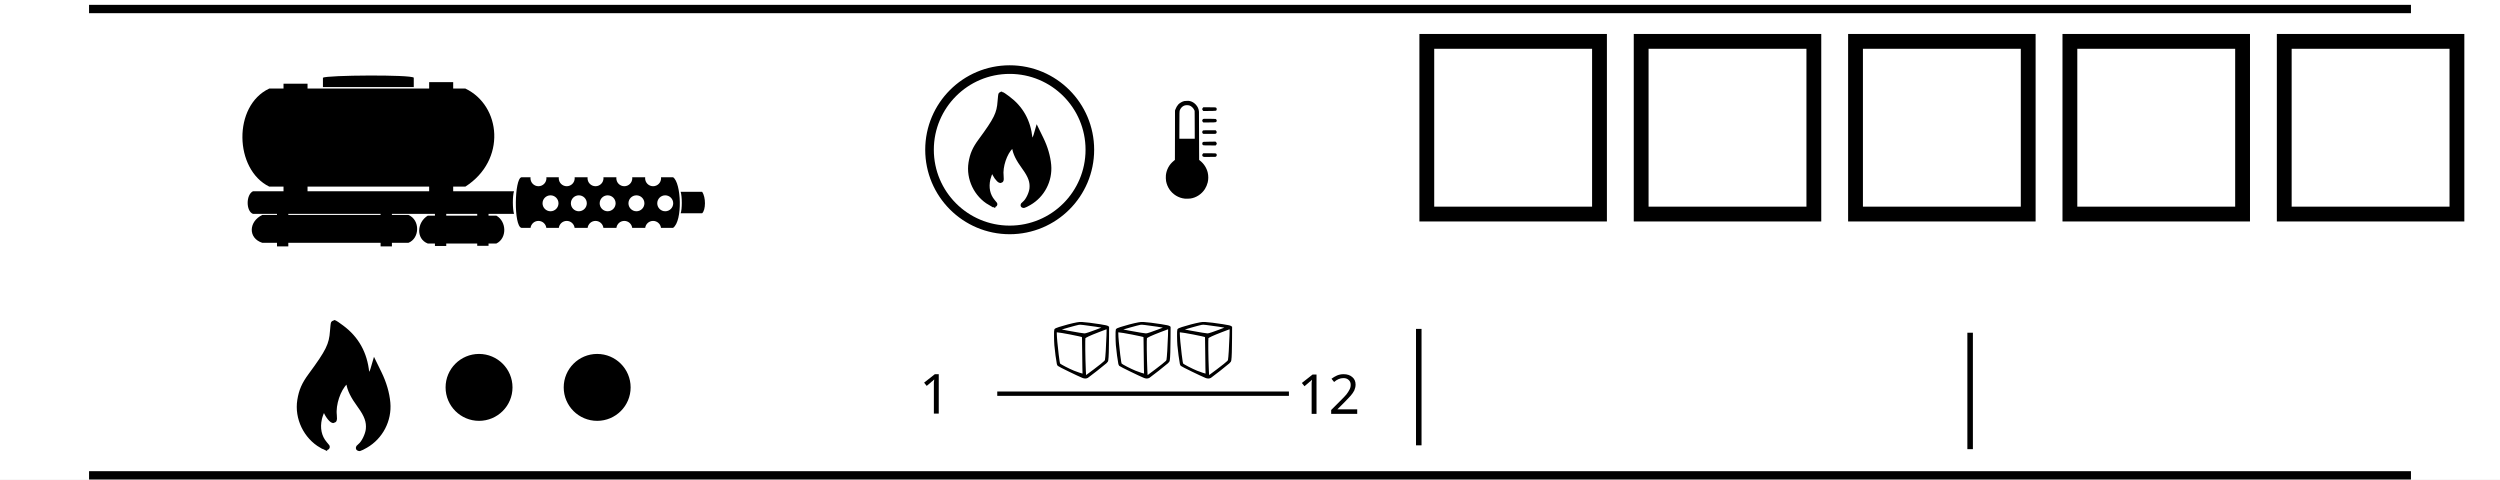
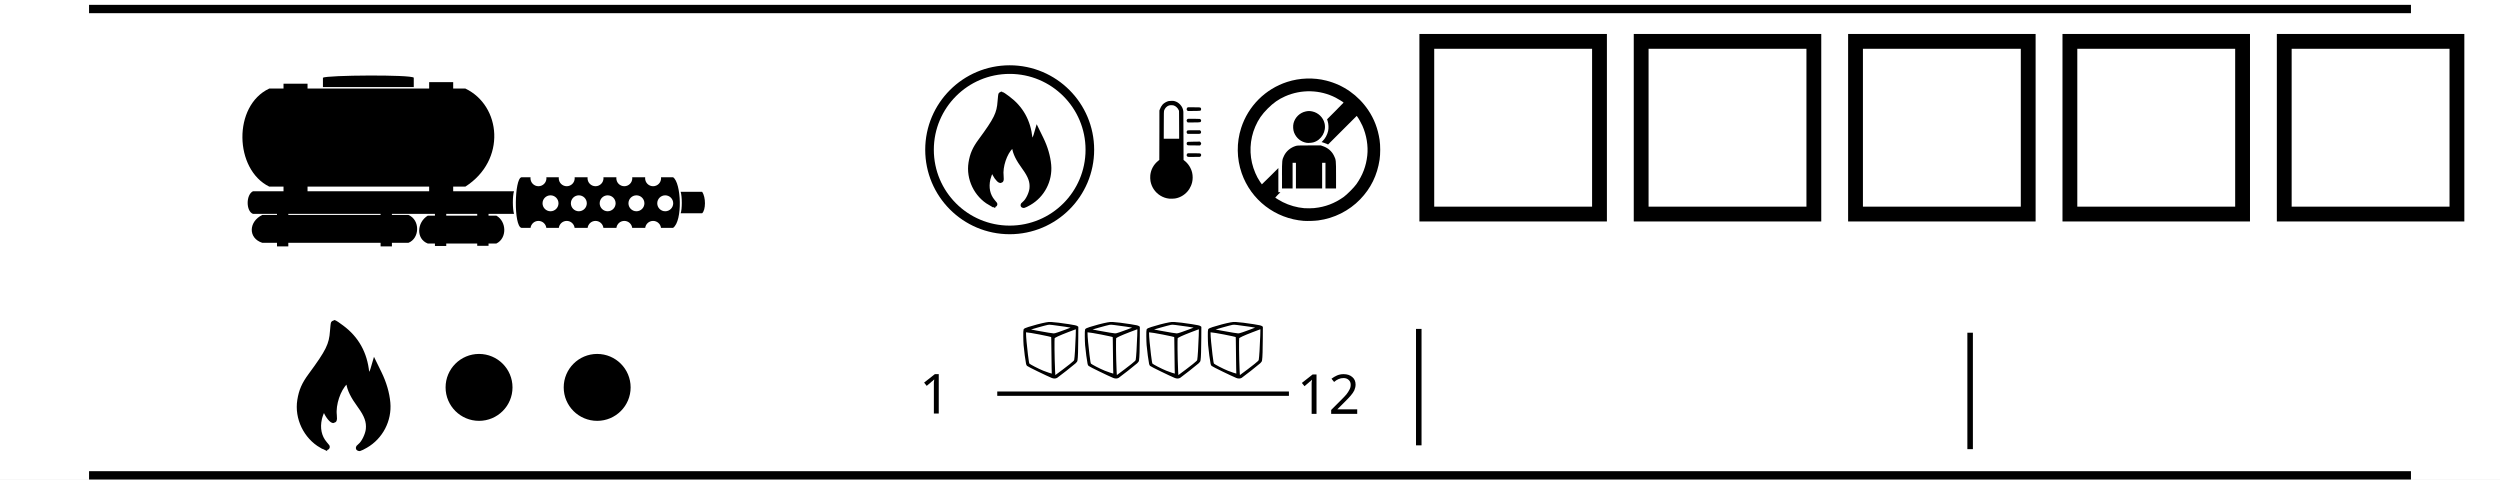
<svg xmlns="http://www.w3.org/2000/svg" width="120mm" height="23.017mm" viewBox="0 0 120 23.017" version="1.1" id="svg1100">
  <defs id="defs1094" />
  <g id="layer3" style="display:inline" />
  <g id="layer2" style="display:none" transform="translate(0,0.2323513)">
    <g id="g1399" transform="translate(-6.797849)">
      <rect y="11.403" x="50.431" height="11" width="74.995" id="rect1878-3" style="display:inline;opacity:1;vector-effect:none;fill:#ffe680;fill-opacity:1;stroke:none;stroke-width:0.475;stroke-linecap:butt;stroke-linejoin:miter;stroke-miterlimit:4;stroke-dasharray:none;stroke-dashoffset:0;stroke-opacity:1" />
      <rect y="0.302" x="8.169" height="22.148" width="42.262" id="rect1868" style="display:inline;opacity:1;vector-effect:none;fill:#decd87;fill-opacity:1;stroke:none;stroke-width:0.395;stroke-linecap:butt;stroke-linejoin:miter;stroke-miterlimit:4;stroke-dasharray:none;stroke-dashoffset:0;stroke-opacity:1" />
      <rect y="0.398" x="50.431" height="11" width="74.995" id="rect1878" style="display:inline;opacity:1;vector-effect:none;fill:#deaa87;fill-opacity:1;stroke:none;stroke-width:0.475;stroke-linecap:butt;stroke-linejoin:miter;stroke-miterlimit:4;stroke-dasharray:none;stroke-dashoffset:0;stroke-opacity:1" />
      <rect y="12.891" x="76.864" height="8.023" width="22" id="rect1878-7-3" style="display:inline;opacity:1;vector-effect:none;fill:#eeffaa;fill-opacity:1;stroke:none;stroke-width:0.193;stroke-linecap:butt;stroke-linejoin:miter;stroke-miterlimit:4;stroke-dasharray:none;stroke-dashoffset:0;stroke-opacity:1" />
      <rect y="12.891" x="103.296" height="8.023" width="22" id="rect1878-7-56" style="display:inline;opacity:1;vector-effect:none;fill:#ccffaa;fill-opacity:1;stroke:none;stroke-width:0.218;stroke-linecap:butt;stroke-linejoin:miter;stroke-miterlimit:4;stroke-dasharray:none;stroke-dashoffset:0;stroke-opacity:1" />
      <rect y="12.681" x="50.431" height="8.444" width="22" id="rect1878-7" style="display:inline;opacity:1;vector-effect:none;fill:#ff9955;fill-opacity:1;stroke:none;stroke-width:0.223;stroke-linecap:butt;stroke-linejoin:miter;stroke-miterlimit:4;stroke-dasharray:none;stroke-dashoffset:0;stroke-opacity:1" />
      <rect y="13.159" x="77.364" height="7.488" width="21" id="rect1878-7-2-7" style="display:inline;opacity:1;vector-effect:none;fill:#ddff55;fill-opacity:1;stroke:none;stroke-width:0.205;stroke-linecap:butt;stroke-linejoin:miter;stroke-miterlimit:4;stroke-dasharray:none;stroke-dashoffset:0;stroke-opacity:1" />
      <rect y="13.159" x="103.796" height="7.488" width="21" id="rect1878-7-2-7-0" style="display:inline;opacity:1;vector-effect:none;fill:#66ff00;fill-opacity:1;stroke:none;stroke-width:0.205;stroke-linecap:butt;stroke-linejoin:miter;stroke-miterlimit:4;stroke-dasharray:none;stroke-dashoffset:0;stroke-opacity:1" />
      <rect y="13.159" x="50.931" height="7.488" width="21" id="rect1878-7-2" style="display:inline;opacity:1;vector-effect:none;fill:#d45500;fill-opacity:1;stroke:none;stroke-width:0.205;stroke-linecap:butt;stroke-linejoin:miter;stroke-miterlimit:4;stroke-dasharray:none;stroke-dashoffset:0;stroke-opacity:1" />
    </g>
  </g>
  <g id="layer1" transform="translate(28.06016,-27.59571)" style="display:inline">
    <g transform="matrix(0.3527936,0,0,0.3527936,27.66483,22.56444)" id="layer1-6-3-2" />
    <rect style="display:inline;opacity:1;fill:#ffffff;fill-opacity:1;stroke:none;stroke-width:0.711;stroke-miterlimit:4;stroke-dasharray:none;stroke-dashoffset:0;stroke-opacity:1" id="rect1126" width="119.999" height="23.018" x="-28.06" y="27.596" />
    <g style="display:inline" id="g9128" transform="translate(-107.6295,-199.3465)">
      <path id="path9084" d="M 83.844,227.375 H 195.295" style="fill:none;stroke:#000000;stroke-width:0.4;stroke-linecap:butt;stroke-linejoin:miter;stroke-miterlimit:4;stroke-dasharray:none;stroke-opacity:1" />
      <path id="path9084-3" d="M 83.844,249.759 H 195.295" style="fill:none;stroke:#000000;stroke-width:0.4;stroke-linecap:butt;stroke-linejoin:miter;stroke-miterlimit:4;stroke-dasharray:none;stroke-opacity:1" />
    </g>
    <g id="g1542" transform="matrix(1.324056,0,0,1.324056,-26.80827,28.55161)">
      <circle r="2.906" cy="4.707" cx="35.658" id="path1760-3" style="opacity:1;vector-effect:none;fill:#ffffff;fill-opacity:1;stroke:#000000;stroke-width:0.312;stroke-linecap:butt;stroke-linejoin:miter;stroke-miterlimit:4;stroke-dasharray:none;stroke-dashoffset:0;stroke-opacity:1" />
      <path id="path826" d="M 34.956,6.624 C 34.459,6.339 34.175,5.747 34.265,5.184 c 0.049,-0.304 0.138,-0.508 0.344,-0.788 0.574,-0.779 0.679,-0.992 0.71,-1.444 0.01,-0.142 0.025,-0.258 0.033,-0.258 0.008,0 0.113,0.072 0.232,0.16 0.472,0.35 0.737,0.825 0.799,1.433 L 36.406,4.52 36.492,4.429 c 0.047,-0.05 0.104,-0.154 0.127,-0.231 l 0.041,-0.14 0.128,0.262 c 0.153,0.313 0.248,0.641 0.275,0.945 0.048,0.55 -0.23,1.085 -0.706,1.358 -0.191,0.11 -0.264,0.128 -0.149,0.038 0.117,-0.092 0.248,-0.359 0.267,-0.545 0.026,-0.25 -0.051,-0.464 -0.275,-0.772 -0.225,-0.308 -0.327,-0.517 -0.358,-0.727 l -0.022,-0.151 -0.123,0.12 c -0.234,0.228 -0.4,0.726 -0.359,1.076 0.01,0.084 0.006,0.152 -0.009,0.152 -0.06,0 -0.219,-0.225 -0.236,-0.335 -0.011,-0.065 -0.023,-0.139 -0.028,-0.165 -0.011,-0.061 -0.165,0.275 -0.205,0.446 -0.074,0.32 -0.012,0.611 0.175,0.831 0.061,0.071 0.105,0.128 0.1,0.128 -0.005,-1.22e-4 -0.086,-0.044 -0.179,-0.097 z" style="fill:#000000;stroke:#000000;stroke-width:0.201;stroke-miterlimit:4;stroke-dasharray:none;stroke-opacity:1" />
    </g>
    <g style="display:inline" id="g1033" transform="translate(19.24769,66.19843)">
      <rect y="-36.617" x="21.179" height="8.289" width="8.289" id="rect925-7-3-61-49-09" style="display:inline;opacity:1;vector-effect:none;fill:#ffffff;fill-opacity:1;stroke:#000000;stroke-width:0.711;stroke-linecap:butt;stroke-linejoin:miter;stroke-miterlimit:4;stroke-dasharray:none;stroke-dashoffset:0;stroke-opacity:1" />
      <rect y="-36.617" x="31.468" height="8.289" width="8.289" id="rect925-7-3-61-49-0-6" style="display:inline;opacity:1;vector-effect:none;fill:#ffffff;fill-opacity:1;stroke:#000000;stroke-width:0.711;stroke-linecap:butt;stroke-linejoin:miter;stroke-miterlimit:4;stroke-dasharray:none;stroke-dashoffset:0;stroke-opacity:1" />
      <rect y="-36.617" x="41.757" height="8.289" width="8.289" id="rect925-7-3-61-49-9-3" style="display:inline;opacity:1;vector-effect:none;fill:#ffffff;fill-opacity:1;stroke:#000000;stroke-width:0.711;stroke-linecap:butt;stroke-linejoin:miter;stroke-miterlimit:4;stroke-dasharray:none;stroke-dashoffset:0;stroke-opacity:1" />
      <rect y="-36.617" x="52.047" height="8.289" width="8.289" id="rect925-7-3-61-49-1-8" style="display:inline;opacity:1;vector-effect:none;fill:#ffffff;fill-opacity:1;stroke:#000000;stroke-width:0.711;stroke-linecap:butt;stroke-linejoin:miter;stroke-miterlimit:4;stroke-dasharray:none;stroke-dashoffset:0;stroke-opacity:1" />
      <rect y="-36.617" x="62.336" height="8.289" width="8.289" id="rect925-7-3-61-49-7-5" style="display:inline;opacity:1;vector-effect:none;fill:#ffffff;fill-opacity:1;stroke:#000000;stroke-width:0.711;stroke-linecap:butt;stroke-linejoin:miter;stroke-miterlimit:4;stroke-dasharray:none;stroke-dashoffset:0;stroke-opacity:1" />
    </g>
    <g id="g1495" transform="translate(-19.59644,26.1164)">
      <path id="rect871" d="m 4.461,5.73 h 9.413 c 1.718,0.822 1.98,3.437 0,4.707 H 4.461 c -1.681,-0.822 -1.756,-3.885 0,-4.707 z" style="display:inline;opacity:1;vector-effect:none;fill:#000000;fill-opacity:1;stroke:none;stroke-width:0.21;stroke-linecap:butt;stroke-linejoin:miter;stroke-miterlimit:4;stroke-dasharray:none;stroke-dashoffset:0;stroke-opacity:1" />
      <path id="rect874" d="M 3.676,10.661 H 16.209 c -0.076,0.218 -0.072,0.853 0,1.083 H 3.676 c -0.336,-0.131 -0.336,-0.915 0,-1.083 z" style="display:inline;opacity:1;vector-effect:none;fill:#000000;fill-opacity:1;stroke:none;stroke-width:0.21;stroke-linecap:butt;stroke-linejoin:miter;stroke-miterlimit:4;stroke-dasharray:none;stroke-dashoffset:0;stroke-opacity:1" />
      <path id="rect877" d="m 16.563,9.988 c -0.336,0.075 -0.374,2.334 0,2.428 h 0.439 a 0.383,0.383 0 0 1 0.379,-0.333 0.383,0.383 0 0 1 0.379,0.333 h 0.6 a 0.383,0.383 0 0 1 0.379,-0.333 0.383,0.383 0 0 1 0.379,0.333 h 0.624 a 0.383,0.383 0 0 1 0.379,-0.333 0.383,0.383 0 0 1 0.379,0.333 h 0.624 a 0.383,0.383 0 0 1 0.379,-0.333 0.383,0.383 0 0 1 0.379,0.333 h 0.624 a 0.383,0.383 0 0 1 0.379,-0.333 0.383,0.383 0 0 1 0.379,0.333 h 0.581 c 0.467,-0.336 0.392,-2.166 0,-2.428 h -0.581 a 0.383,0.383 0 0 1 0.004,0.047 0.383,0.383 0 0 1 -0.383,0.383 0.383,0.383 0 0 1 -0.383,-0.383 0.383,0.383 0 0 1 0.003,-0.047 h -0.623 a 0.383,0.383 0 0 1 0.004,0.047 0.383,0.383 0 0 1 -0.383,0.383 0.383,0.383 0 0 1 -0.383,-0.383 0.383,0.383 0 0 1 0.003,-0.047 h -0.623 a 0.383,0.383 0 0 1 0.004,0.047 0.383,0.383 0 0 1 -0.383,0.383 0.383,0.383 0 0 1 -0.383,-0.383 0.383,0.383 0 0 1 0.003,-0.047 h -0.623 a 0.383,0.383 0 0 1 0.004,0.047 0.383,0.383 0 0 1 -0.383,0.383 0.383,0.383 0 0 1 -0.383,-0.383 0.383,0.383 0 0 1 0.003,-0.047 H 17.761 a 0.383,0.383 0 0 1 0.004,0.047 0.383,0.383 0 0 1 -0.383,0.383 0.383,0.383 0 0 1 -0.383,-0.383 0.383,0.383 0 0 1 0.003,-0.047 z m 1.398,0.867 a 0.383,0.383 0 0 1 0.383,0.383 0.383,0.383 0 0 1 -0.383,0.382 0.383,0.383 0 0 1 -0.383,-0.382 0.383,0.383 0 0 1 0.383,-0.383 z m 1.36,0 a 0.383,0.383 0 0 1 0.382,0.383 0.383,0.383 0 0 1 -0.382,0.382 0.383,0.383 0 0 1 -0.383,-0.382 0.383,0.383 0 0 1 0.383,-0.383 z m 1.382,0 a 0.383,0.383 0 0 1 0.383,0.383 0.383,0.383 0 0 1 -0.383,0.382 0.383,0.383 0 0 1 -0.382,-0.382 0.383,0.383 0 0 1 0.382,-0.383 z m 1.382,0 a 0.383,0.383 0 0 1 0.383,0.383 0.383,0.383 0 0 1 -0.383,0.382 0.383,0.383 0 0 1 -0.383,-0.382 0.383,0.383 0 0 1 0.383,-0.383 z m 1.382,0 a 0.383,0.383 0 0 1 0.383,0.383 0.383,0.383 0 0 1 -0.383,0.382 0.383,0.383 0 0 1 -0.383,-0.382 0.383,0.383 0 0 1 0.383,-0.383 z" style="display:inline;opacity:1;vector-effect:none;fill:#000000;fill-opacity:1;stroke:none;stroke-width:0.21;stroke-linecap:butt;stroke-linejoin:miter;stroke-miterlimit:4;stroke-dasharray:none;stroke-dashoffset:0;stroke-opacity:1" />
      <path id="rect882" d="m 24.208,10.687 h 1.03 c 0.185,0.258 0.178,0.872 0,1.03 h -1.03 c 0.073,-0.185 0.073,-0.812 0,-1.03 z" style="display:inline;opacity:1;vector-effect:none;fill:#000000;fill-opacity:1;stroke:none;stroke-width:0.21;stroke-linecap:butt;stroke-linejoin:miter;stroke-miterlimit:4;stroke-dasharray:none;stroke-dashoffset:0;stroke-opacity:1" />
      <path id="rect895" d="m 4.125,11.797 h 7.017 c 0.57,0.243 0.542,1.122 0,1.337 H 4.125 c -0.691,-0.224 -0.654,-1.02 0,-1.337 z" style="display:inline;opacity:1;vector-effect:none;fill:#000000;fill-opacity:1;stroke:none;stroke-width:0.17;stroke-linecap:butt;stroke-linejoin:miter;stroke-miterlimit:4;stroke-dasharray:none;stroke-dashoffset:0;stroke-opacity:1" />
      <path id="rect895-6" d="m 12.069,11.831 h 3.293 c 0.497,0.28 0.517,1.085 0,1.337 h -3.293 c -0.576,-0.224 -0.522,-1.02 0,-1.337 z" style="display:inline;opacity:1;vector-effect:none;fill:#000000;fill-opacity:1;stroke:none;stroke-width:0.116;stroke-linecap:butt;stroke-linejoin:miter;stroke-miterlimit:4;stroke-dasharray:none;stroke-dashoffset:0;stroke-opacity:1" />
      <path id="rect1333" d="m 7.037,5.209 c 0.193,-0.124 4.246,-0.154 4.36,0 v 0.448 H 7.037 Z" style="display:inline;opacity:1;vector-effect:none;fill:#000000;fill-opacity:1;stroke:none;stroke-width:0.178;stroke-linecap:butt;stroke-linejoin:miter;stroke-miterlimit:4;stroke-dasharray:none;stroke-dashoffset:0;stroke-opacity:1" />
      <rect y="5.497" x="5.145" height="5.763" width="1.153" id="rect866" style="display:inline;opacity:1;vector-effect:none;fill:#000000;fill-opacity:1;stroke:none;stroke-width:0.265;stroke-linecap:butt;stroke-linejoin:miter;stroke-miterlimit:4;stroke-dasharray:none;stroke-dashoffset:0;stroke-opacity:1" />
      <rect y="5.422" x="12.136" height="5.763" width="1.153" id="rect866-3" style="display:inline;opacity:1;vector-effect:none;fill:#000000;fill-opacity:1;stroke:none;stroke-width:0.265;stroke-linecap:butt;stroke-linejoin:miter;stroke-miterlimit:4;stroke-dasharray:none;stroke-dashoffset:0;stroke-opacity:1" />
      <rect y="11.676" x="4.832" height="1.63" width="0.543" id="rect891" style="display:inline;opacity:1;vector-effect:none;fill:#000000;fill-opacity:1;stroke:none;stroke-width:0.265;stroke-linecap:butt;stroke-linejoin:miter;stroke-miterlimit:4;stroke-dasharray:none;stroke-dashoffset:0;stroke-opacity:1" />
      <rect y="11.676" x="9.805" height="1.63" width="0.543" id="rect891-6" style="display:inline;opacity:1;vector-effect:none;fill:#000000;fill-opacity:1;stroke:none;stroke-width:0.265;stroke-linecap:butt;stroke-linejoin:miter;stroke-miterlimit:4;stroke-dasharray:none;stroke-dashoffset:0;stroke-opacity:1" />
      <rect y="11.656" x="12.413" height="1.63" width="0.543" id="rect891-7" style="display:inline;opacity:1;vector-effect:none;fill:#000000;fill-opacity:1;stroke:none;stroke-width:0.265;stroke-linecap:butt;stroke-linejoin:miter;stroke-miterlimit:4;stroke-dasharray:none;stroke-dashoffset:0;stroke-opacity:1" />
      <rect y="11.648" x="14.443" height="1.63" width="0.543" id="rect891-5" style="display:inline;opacity:1;vector-effect:none;fill:#000000;fill-opacity:1;stroke:none;stroke-width:0.265;stroke-linecap:butt;stroke-linejoin:miter;stroke-miterlimit:4;stroke-dasharray:none;stroke-dashoffset:0;stroke-opacity:1" />
    </g>
    <g transform="translate(-7.427995,2.506446)" style="display:inline" id="g1271">
      <path id="path826-3-7" d="m -5.184,46.452 c -0.74,-0.425 -1.163,-1.306 -1.029,-2.145 0.072,-0.452 0.205,-0.757 0.513,-1.175 0.855,-1.161 1.011,-1.478 1.057,-2.151 0.015,-0.211 0.036,-0.384 0.049,-0.384 0.012,0 0.168,0.108 0.345,0.239 0.703,0.521 1.098,1.229 1.19,2.134 l 0.035,0.348 0.128,-0.136 c 0.07,-0.075 0.155,-0.229 0.189,-0.344 l 0.061,-0.208 0.191,0.391 c 0.228,0.466 0.37,0.954 0.41,1.407 0.072,0.819 -0.343,1.616 -1.052,2.023 -0.285,0.163 -0.393,0.191 -0.223,0.057 0.174,-0.137 0.369,-0.535 0.397,-0.811 0.038,-0.372 -0.075,-0.692 -0.409,-1.149 -0.335,-0.459 -0.488,-0.77 -0.533,-1.083 l -0.032,-0.225 -0.183,0.178 c -0.349,0.339 -0.596,1.081 -0.534,1.603 0.015,0.125 0.009,0.227 -0.013,0.227 -0.089,0 -0.326,-0.335 -0.352,-0.499 -0.016,-0.097 -0.035,-0.207 -0.042,-0.245 -0.017,-0.09 -0.246,0.409 -0.305,0.664 -0.11,0.477 -0.018,0.911 0.261,1.237 0.09,0.105 0.157,0.191 0.149,0.191 -0.008,-1.8e-4 -0.129,-0.065 -0.267,-0.145 z" style="fill:#000000;stroke:#000000;stroke-width:0.3;stroke-miterlimit:4;stroke-dasharray:none;stroke-opacity:1" />
      <circle r="1.606" cy="43.684" cx="2.362" id="path3810-5" style="opacity:1;vector-effect:none;fill:#000000;fill-opacity:1;stroke:none;stroke-width:0.292;stroke-linecap:butt;stroke-linejoin:miter;stroke-miterlimit:4;stroke-dasharray:0.876, 0.292;stroke-dashoffset:0;stroke-opacity:1" />
      <circle r="1.606" cy="43.684" cx="8.032" id="path3810-8-3-6" style="opacity:1;vector-effect:none;fill:#000000;fill-opacity:1;stroke:none;stroke-width:0.292;stroke-linecap:butt;stroke-linejoin:miter;stroke-miterlimit:4;stroke-dasharray:0.876, 0.292;stroke-dashoffset:0;stroke-opacity:1" />
    </g>
-     <path style="fill:#000000;stroke-width:0.005" d="m 28.81,37.13 c -0.298,-0.029 -0.58,-0.202 -0.745,-0.456 -0.077,-0.118 -0.126,-0.243 -0.153,-0.384 -0.013,-0.07 -0.018,-0.216 -0.009,-0.288 0.031,-0.27 0.158,-0.504 0.369,-0.678 l 0.063,-0.052 0.001,-0.269 c 6.95e-4,-0.148 0.002,-0.681 0.003,-1.185 l 0.001,-0.916 0.017,-0.048 c 0.033,-0.093 0.084,-0.181 0.138,-0.241 0.066,-0.073 0.192,-0.145 0.293,-0.167 0.029,-0.006 0.062,-0.008 0.134,-0.009 0.085,-2.17e-4 0.101,0.001 0.138,0.011 0.108,0.028 0.193,0.079 0.273,0.163 0.096,0.1 0.148,0.216 0.157,0.348 0.003,0.045 0.01,1.684 0.009,2.292 l -1.8e-5,0.022 0.042,0.033 c 0.184,0.143 0.318,0.352 0.371,0.578 0.034,0.146 0.034,0.321 -0.002,0.467 -0.026,0.108 -0.077,0.228 -0.134,0.317 -0.158,0.246 -0.415,0.415 -0.691,0.456 -0.061,0.009 -0.218,0.013 -0.277,0.007 z m 0.477,-3.351 c -6.73e-4,-0.262 -0.002,-0.563 -0.003,-0.668 l -0.002,-0.192 -0.017,-0.04 c -0.045,-0.103 -0.147,-0.197 -0.244,-0.224 -0.036,-0.01 -0.109,-0.014 -0.161,-0.008 -0.135,0.014 -0.254,0.123 -0.298,0.271 -0.008,0.027 -0.009,0.077 -0.011,0.683 -0.002,0.36 -0.002,0.655 -0.002,0.655 4.49e-4,4.48e-4 0.167,2.24e-4 0.37,-4.49e-4 l 0.369,-0.001 z m 0.464,1.35 c -0.052,-0.004 -0.078,-0.018 -0.093,-0.048 -0.019,-0.037 -0.012,-0.072 0.02,-0.106 l 0.022,-0.023 0.267,8.9e-5 c 0.267,9.2e-5 0.323,0.003 0.345,0.017 0.015,0.01 0.029,0.033 0.032,0.055 0.007,0.045 -0.024,0.092 -0.067,0.1 -0.029,0.005 -0.469,0.01 -0.525,0.006 z m -0.03,-0.557 c -0.049,-0.008 -0.071,-0.035 -0.072,-0.085 -4.04e-4,-0.045 0.02,-0.072 0.064,-0.083 0.013,-0.003 0.123,-0.006 0.296,-0.008 l 0.275,-0.003 0.017,0.016 c 0.058,0.056 0.059,0.095 0.005,0.152 l -0.015,0.016 -0.274,-6.73e-4 c -0.151,-2.23e-4 -0.284,-0.002 -0.297,-0.004 z m 0.006,-0.551 -0.041,-0.003 -0.016,-0.021 c -0.027,-0.036 -0.031,-0.068 -0.011,-0.107 0.009,-0.019 0.026,-0.032 0.049,-0.039 0.009,-0.003 0.138,-0.004 0.298,-0.004 l 0.283,3.8e-5 0.022,0.023 c 0.028,0.029 0.036,0.055 0.028,0.086 -0.007,0.029 -0.02,0.046 -0.042,0.057 -0.017,0.008 -0.034,0.009 -0.275,0.009 -0.141,1.26e-4 -0.275,-8.87e-4 -0.297,-0.002 z m -0.05,-0.571 c -0.037,-0.039 -0.04,-0.076 -0.009,-0.119 0.027,-0.038 0.014,-0.036 0.326,-0.034 0.192,0.002 0.282,0.004 0.294,0.008 0.022,0.007 0.045,0.033 0.052,0.059 0.01,0.038 -0.01,0.085 -0.041,0.095 -0.032,0.011 -0.129,0.014 -0.363,0.014 l -0.238,7.8e-5 z m 0.005,-0.547 c -0.023,-0.025 -0.031,-0.038 -0.034,-0.056 -0.005,-0.024 0.005,-0.051 0.029,-0.078 l 0.022,-0.024 0.253,1.71e-4 c 0.276,1.86e-4 0.341,0.003 0.36,0.018 0.03,0.022 0.04,0.078 0.02,0.116 -0.018,0.036 -0.018,0.036 -0.175,0.04 -0.077,0.002 -0.211,0.004 -0.299,0.004 l -0.159,4.48e-4 z" id="path1171" />
-     <g id="g887" transform="translate(0,1.51748)">
-       <g id="g982">
-         <text xml:space="preserve" style="font-style:normal;font-weight:normal;font-size:132.329px;line-height:1.25;font-family:sans-serif;letter-spacing:0px;word-spacing:0px;fill:#000000;fill-opacity:1;stroke:none;stroke-width:0.221" x="16.061" y="45.928" id="text1088">
-           <tspan id="tspan1086" x="16.061" y="45.928" style="font-size:2.647px;stroke-width:0.221">1</tspan>
-         </text>
-         <path style="fill:none;stroke:#000000;stroke-width:0.209px;stroke-linecap:butt;stroke-linejoin:miter;stroke-opacity:1" d="m 19.808,44.975 h 14" id="path1090" />
-         <text xml:space="preserve" style="font-style:normal;font-weight:normal;font-size:132.329px;line-height:1.25;font-family:sans-serif;letter-spacing:0px;word-spacing:0px;fill:#000000;fill-opacity:1;stroke:none;stroke-width:0.221" x="34.195" y="45.945" id="text1088-0">
-           <tspan id="tspan1086-9" x="34.195" y="45.945" style="font-size:2.647px;stroke-width:0.221">12</tspan>
-         </text>
-         <path style="display:inline;fill:none;stroke:#000000;stroke-width:0.265px;stroke-linecap:butt;stroke-linejoin:miter;stroke-opacity:1" d="m 40.041,41.865 v 5.589" id="path1183" />
-         <path style="display:inline;fill:none;stroke:#000000;stroke-width:0.265px;stroke-linecap:butt;stroke-linejoin:miter;stroke-opacity:1" d="m 66.506,42.049 v 5.589" id="path1183-3" />
-         <g id="g1224" transform="translate(-5.938789,7.590019)">
-           <g id="layer1-6-3-2-1" transform="matrix(0.3527936,0,0,0.3527936,24.3661,18.27393)">
-             <path style="fill:#000000;stroke:#000000;stroke-width:0.229;stroke-miterlimit:4;stroke-dasharray:none;stroke-opacity:1" d="m 15.551,51.922 c -0.685,-0.28 -3.206,-1.507 -3.325,-1.619 -0.034,-0.032 -0.077,-0.127 -0.096,-0.212 -0.089,-0.411 -0.263,-1.723 -0.333,-2.52 -0.05,-0.571 -0.06,-2.009 -0.014,-2.095 0.04,-0.075 0.184,-0.144 0.562,-0.267 0.723,-0.236 1.733,-0.5 2.411,-0.628 0.275,-0.052 0.396,-0.06 0.707,-0.047 0.415,0.017 1.429,0.142 2.382,0.293 0.766,0.122 1.02,0.178 1.104,0.247 l 0.065,0.053 -0.008,1.496 c -0.008,1.566 -0.043,2.635 -0.097,2.954 -0.03,0.179 -0.041,0.198 -0.224,0.376 -0.197,0.192 -2.306,1.852 -2.496,1.964 -0.172,0.102 -0.398,0.103 -0.64,0.005 z m 0.682,-0.313 c 0.354,-0.251 1.358,-1.012 1.815,-1.377 0.537,-0.429 0.599,-0.494 0.634,-0.667 0.062,-0.31 0.155,-1.795 0.205,-3.276 0.028,-0.826 0.027,-0.94 -0.012,-0.979 -0.051,-0.051 -0.077,-0.043 -1.159,0.375 -1.27,0.491 -1.845,0.759 -1.912,0.891 -0.06,0.119 -0.033,2.613 0.049,4.516 0.025,0.586 0.04,0.707 0.087,0.707 0.012,0 0.144,-0.086 0.293,-0.192 z m -0.623,-1.014 c -0.012,-0.536 -0.027,-1.695 -0.033,-2.575 -0.008,-1.256 -0.018,-1.608 -0.047,-1.634 -0.106,-0.097 -3.102,-0.678 -3.496,-0.678 h -0.135 l 3.71e-4,0.281 c 5.78e-4,0.446 0.108,1.632 0.262,2.894 0.107,0.876 0.164,1.198 0.225,1.27 0.108,0.127 1.297,0.742 1.931,0.998 0.417,0.169 1.152,0.414 1.246,0.416 l 0.07,0.001 z m 0.779,-4.666 c 0.521,-0.175 1.631,-0.587 1.882,-0.699 0.124,-0.055 0.155,-0.08 0.123,-0.098 -0.083,-0.046 -1.836,-0.313 -2.781,-0.423 -0.349,-0.041 -0.466,-0.044 -0.635,-0.017 -0.32,0.05 -2.598,0.698 -2.657,0.756 -0.032,0.031 0.195,0.081 1.179,0.262 1.326,0.243 2.098,0.37 2.267,0.372 0.12,0.002 0.273,-0.036 0.621,-0.153 z" id="path828-6-0" />
-           </g>
-           <g id="layer1-6-75-2-7" transform="matrix(0.3527936,0,0,0.3527936,27.31887,18.27393)">
-             <path style="fill:#000000;stroke:#000000;stroke-width:0.229;stroke-miterlimit:4;stroke-dasharray:none;stroke-opacity:1" d="m 15.551,51.922 c -0.685,-0.28 -3.206,-1.507 -3.325,-1.619 -0.034,-0.032 -0.077,-0.127 -0.096,-0.212 -0.089,-0.411 -0.263,-1.723 -0.333,-2.52 -0.05,-0.571 -0.06,-2.009 -0.014,-2.095 0.04,-0.075 0.184,-0.144 0.562,-0.267 0.723,-0.236 1.733,-0.5 2.411,-0.628 0.275,-0.052 0.396,-0.06 0.707,-0.047 0.415,0.017 1.429,0.142 2.382,0.293 0.766,0.122 1.02,0.178 1.104,0.247 l 0.065,0.053 -0.008,1.496 c -0.008,1.566 -0.043,2.635 -0.097,2.954 -0.03,0.179 -0.041,0.198 -0.224,0.376 -0.197,0.192 -2.306,1.852 -2.496,1.964 -0.172,0.102 -0.398,0.103 -0.64,0.005 z m 0.682,-0.313 c 0.354,-0.251 1.358,-1.012 1.815,-1.377 0.537,-0.429 0.599,-0.494 0.634,-0.667 0.062,-0.31 0.155,-1.795 0.205,-3.276 0.028,-0.826 0.027,-0.94 -0.012,-0.979 -0.051,-0.051 -0.077,-0.043 -1.159,0.375 -1.27,0.491 -1.845,0.759 -1.912,0.891 -0.06,0.119 -0.033,2.613 0.049,4.516 0.025,0.586 0.04,0.707 0.087,0.707 0.012,0 0.144,-0.086 0.293,-0.192 z m -0.623,-1.014 c -0.012,-0.536 -0.027,-1.695 -0.033,-2.575 -0.008,-1.256 -0.018,-1.608 -0.047,-1.634 -0.106,-0.097 -3.102,-0.678 -3.496,-0.678 h -0.135 l 3.71e-4,0.281 c 5.78e-4,0.446 0.108,1.632 0.262,2.894 0.107,0.876 0.164,1.198 0.225,1.27 0.108,0.127 1.297,0.742 1.931,0.998 0.417,0.169 1.152,0.414 1.246,0.416 l 0.07,0.001 z m 0.779,-4.666 c 0.521,-0.175 1.631,-0.587 1.882,-0.699 0.124,-0.055 0.155,-0.08 0.123,-0.098 -0.083,-0.046 -1.836,-0.313 -2.781,-0.423 -0.349,-0.041 -0.466,-0.044 -0.635,-0.017 -0.32,0.05 -2.598,0.698 -2.657,0.756 -0.032,0.031 0.195,0.081 1.179,0.262 1.326,0.243 2.098,0.37 2.267,0.372 0.12,0.002 0.273,-0.036 0.621,-0.153 z" id="path828-35-3-9" />
-           </g>
-           <g id="layer1-6-75-2-4" transform="matrix(0.3527936,0,0,0.3527936,30.27161,18.27393)">
-             <path style="fill:#000000;stroke:#000000;stroke-width:0.229;stroke-miterlimit:4;stroke-dasharray:none;stroke-opacity:1" d="m 15.551,51.922 c -0.685,-0.28 -3.206,-1.507 -3.325,-1.619 -0.034,-0.032 -0.077,-0.127 -0.096,-0.212 -0.089,-0.411 -0.263,-1.723 -0.333,-2.52 -0.05,-0.571 -0.06,-2.009 -0.014,-2.095 0.04,-0.075 0.184,-0.144 0.562,-0.267 0.723,-0.236 1.733,-0.5 2.411,-0.628 0.275,-0.052 0.396,-0.06 0.707,-0.047 0.415,0.017 1.429,0.142 2.382,0.293 0.766,0.122 1.02,0.178 1.104,0.247 l 0.065,0.053 -0.008,1.496 c -0.008,1.566 -0.043,2.635 -0.097,2.954 -0.03,0.179 -0.041,0.198 -0.224,0.376 -0.197,0.192 -2.306,1.852 -2.496,1.964 -0.172,0.102 -0.398,0.103 -0.64,0.005 z m 0.682,-0.313 c 0.354,-0.251 1.358,-1.012 1.815,-1.377 0.537,-0.429 0.599,-0.494 0.634,-0.667 0.062,-0.31 0.155,-1.795 0.205,-3.276 0.028,-0.826 0.027,-0.94 -0.012,-0.979 -0.051,-0.051 -0.077,-0.043 -1.159,0.375 -1.27,0.491 -1.845,0.759 -1.912,0.891 -0.06,0.119 -0.033,2.613 0.049,4.516 0.025,0.586 0.04,0.707 0.087,0.707 0.012,0 0.144,-0.086 0.293,-0.192 z m -0.623,-1.014 c -0.012,-0.536 -0.027,-1.695 -0.033,-2.575 -0.008,-1.256 -0.018,-1.608 -0.047,-1.634 -0.106,-0.097 -3.102,-0.678 -3.496,-0.678 h -0.135 l 3.71e-4,0.281 c 5.78e-4,0.446 0.108,1.632 0.262,2.894 0.107,0.876 0.164,1.198 0.225,1.27 0.108,0.127 1.297,0.742 1.931,0.998 0.417,0.169 1.152,0.414 1.246,0.416 l 0.07,0.001 z m 0.779,-4.666 c 0.521,-0.175 1.631,-0.587 1.882,-0.699 0.124,-0.055 0.155,-0.08 0.123,-0.098 -0.083,-0.046 -1.836,-0.313 -2.781,-0.423 -0.349,-0.041 -0.466,-0.044 -0.635,-0.017 -0.32,0.05 -2.598,0.698 -2.657,0.756 -0.032,0.031 0.195,0.081 1.179,0.262 1.326,0.243 2.098,0.37 2.267,0.372 0.12,0.002 0.273,-0.036 0.621,-0.153 z" id="path828-35-3-5" />
-           </g>
-         </g>
+     <path style="fill:#000000;stroke-width:0.005" d="m 28.061,37.13 c -0.298,-0.029 -0.58,-0.202 -0.745,-0.456 -0.077,-0.118 -0.126,-0.243 -0.153,-0.384 -0.013,-0.07 -0.018,-0.216 -0.009,-0.288 0.031,-0.27 0.158,-0.504 0.369,-0.678 l 0.063,-0.052 0.001,-0.269 c 6.95e-4,-0.148 0.002,-0.681 0.003,-1.185 l 0.001,-0.916 0.017,-0.048 c 0.033,-0.093 0.084,-0.181 0.138,-0.241 0.066,-0.073 0.192,-0.145 0.293,-0.167 0.029,-0.006 0.062,-0.008 0.134,-0.009 0.085,-2.17e-4 0.101,0.001 0.138,0.011 0.108,0.028 0.193,0.079 0.273,0.163 0.096,0.1 0.148,0.216 0.157,0.348 0.003,0.045 0.01,1.684 0.009,2.292 l -1.8e-5,0.022 0.042,0.033 c 0.184,0.143 0.318,0.352 0.371,0.578 0.034,0.146 0.034,0.321 -0.002,0.467 -0.026,0.108 -0.077,0.228 -0.134,0.317 -0.158,0.246 -0.415,0.415 -0.691,0.456 -0.061,0.009 -0.218,0.013 -0.277,0.007 z m 0.477,-3.351 c -6.73e-4,-0.262 -0.002,-0.563 -0.003,-0.668 l -0.002,-0.192 -0.017,-0.04 c -0.045,-0.103 -0.147,-0.197 -0.244,-0.224 -0.036,-0.01 -0.109,-0.014 -0.161,-0.008 -0.135,0.014 -0.254,0.123 -0.298,0.271 -0.008,0.027 -0.009,0.077 -0.011,0.683 -0.002,0.36 -0.002,0.655 -0.002,0.655 4.49e-4,4.48e-4 0.167,2.24e-4 0.37,-4.49e-4 l 0.369,-0.001 z m 0.464,1.35 c -0.052,-0.004 -0.078,-0.018 -0.093,-0.048 -0.019,-0.037 -0.012,-0.072 0.02,-0.106 l 0.022,-0.023 0.267,8.9e-5 c 0.267,9.2e-5 0.323,0.003 0.345,0.017 0.015,0.01 0.029,0.033 0.032,0.055 0.007,0.045 -0.024,0.092 -0.067,0.1 -0.029,0.005 -0.469,0.01 -0.525,0.006 z m -0.03,-0.557 c -0.049,-0.008 -0.071,-0.035 -0.072,-0.085 -4.04e-4,-0.045 0.02,-0.072 0.064,-0.083 0.013,-0.003 0.123,-0.006 0.296,-0.008 l 0.275,-0.003 0.017,0.016 c 0.058,0.056 0.059,0.095 0.005,0.152 l -0.015,0.016 -0.274,-6.73e-4 c -0.151,-2.23e-4 -0.284,-0.002 -0.297,-0.004 z m 0.006,-0.551 -0.041,-0.003 -0.016,-0.021 c -0.027,-0.036 -0.031,-0.068 -0.011,-0.107 0.009,-0.019 0.026,-0.032 0.049,-0.039 0.009,-0.003 0.138,-0.004 0.298,-0.004 l 0.283,3.8e-5 0.022,0.023 c 0.028,0.029 0.036,0.055 0.028,0.086 -0.007,0.029 -0.02,0.046 -0.042,0.057 -0.017,0.008 -0.034,0.009 -0.275,0.009 -0.141,1.26e-4 -0.275,-8.87e-4 -0.297,-0.002 z m -0.05,-0.571 c -0.037,-0.039 -0.04,-0.076 -0.009,-0.119 0.027,-0.038 0.014,-0.036 0.326,-0.034 0.192,0.002 0.282,0.004 0.294,0.008 0.022,0.007 0.045,0.033 0.052,0.059 0.01,0.038 -0.01,0.085 -0.041,0.095 -0.032,0.011 -0.129,0.014 -0.363,0.014 l -0.238,7.8e-5 z m 0.005,-0.547 c -0.023,-0.025 -0.031,-0.038 -0.034,-0.056 -0.005,-0.024 0.005,-0.051 0.029,-0.078 l 0.022,-0.024 0.253,1.71e-4 c 0.276,1.86e-4 0.341,0.003 0.36,0.018 0.03,0.022 0.04,0.078 0.02,0.116 -0.018,0.036 -0.018,0.036 -0.175,0.04 -0.077,0.002 -0.211,0.004 -0.299,0.004 l -0.159,4.48e-4 z" id="path1171" />
+     <text xml:space="preserve" style="font-style:normal;font-weight:normal;font-size:132.329px;line-height:1.25;font-family:sans-serif;letter-spacing:0px;word-spacing:0px;fill:#000000;fill-opacity:1;stroke:none;stroke-width:0.221" x="16.061" y="47.445" id="text1088">
+       <tspan id="tspan1086" x="16.061" y="47.445" style="font-size:2.647px;stroke-width:0.221">1</tspan>
+     </text>
+     <path style="fill:none;stroke:#000000;stroke-width:0.209px;stroke-linecap:butt;stroke-linejoin:miter;stroke-opacity:1" d="m 19.808,46.492 h 14" id="path1090" />
+     <text xml:space="preserve" style="font-style:normal;font-weight:normal;font-size:132.329px;line-height:1.25;font-family:sans-serif;letter-spacing:0px;word-spacing:0px;fill:#000000;fill-opacity:1;stroke:none;stroke-width:0.221" x="34.195" y="47.463" id="text1088-0">
+       <tspan id="tspan1086-9" x="34.195" y="47.463" style="font-size:2.647px;stroke-width:0.221">12</tspan>
+     </text>
+     <path style="display:inline;fill:none;stroke:#000000;stroke-width:0.265px;stroke-linecap:butt;stroke-linejoin:miter;stroke-opacity:1" d="m 40.041,43.383 v 5.589" id="path1183" />
+     <path style="display:inline;fill:none;stroke:#000000;stroke-width:0.265px;stroke-linecap:butt;stroke-linejoin:miter;stroke-opacity:1" d="m 66.506,43.566 v 5.589" id="path1183-3" />
+     <g id="g13146" transform="translate(-27.90845,-0.0655803)" style="display:inline">
+       <g transform="matrix(0.3527936,0,0,0.3527936,44.85939,27.447)" id="layer1-6-3-2-32">
+         <path id="path828-6-0-0" d="m 15.551,51.922 c -0.685,-0.28 -3.206,-1.507 -3.325,-1.619 -0.034,-0.032 -0.077,-0.127 -0.096,-0.212 -0.089,-0.411 -0.263,-1.723 -0.333,-2.52 -0.05,-0.571 -0.06,-2.009 -0.014,-2.095 0.04,-0.075 0.184,-0.144 0.562,-0.267 0.723,-0.236 1.733,-0.5 2.411,-0.628 0.275,-0.052 0.396,-0.06 0.707,-0.047 0.415,0.017 1.429,0.142 2.382,0.293 0.766,0.122 1.02,0.178 1.104,0.247 l 0.065,0.053 -0.008,1.496 c -0.008,1.566 -0.043,2.635 -0.097,2.954 -0.03,0.179 -0.041,0.198 -0.224,0.376 -0.197,0.192 -2.306,1.852 -2.496,1.964 -0.172,0.102 -0.398,0.103 -0.64,0.005 z m 0.682,-0.313 c 0.354,-0.251 1.358,-1.012 1.815,-1.377 0.537,-0.429 0.599,-0.494 0.634,-0.667 0.062,-0.31 0.155,-1.795 0.205,-3.276 0.028,-0.826 0.027,-0.94 -0.012,-0.979 -0.051,-0.051 -0.077,-0.043 -1.159,0.375 -1.27,0.491 -1.845,0.759 -1.912,0.891 -0.06,0.119 -0.033,2.613 0.049,4.516 0.025,0.586 0.04,0.707 0.087,0.707 0.012,0 0.144,-0.086 0.293,-0.192 z m -0.623,-1.014 c -0.012,-0.536 -0.027,-1.695 -0.033,-2.575 -0.008,-1.256 -0.018,-1.608 -0.047,-1.634 -0.106,-0.097 -3.102,-0.678 -3.496,-0.678 h -0.135 l 3.71e-4,0.281 c 5.78e-4,0.446 0.108,1.632 0.262,2.894 0.107,0.876 0.164,1.198 0.225,1.27 0.108,0.127 1.297,0.742 1.931,0.998 0.417,0.169 1.152,0.414 1.246,0.416 l 0.07,0.001 z m 0.779,-4.666 c 0.521,-0.175 1.631,-0.587 1.882,-0.699 0.124,-0.055 0.155,-0.08 0.123,-0.098 -0.083,-0.046 -1.836,-0.313 -2.781,-0.423 -0.349,-0.041 -0.466,-0.044 -0.635,-0.017 -0.32,0.05 -2.598,0.698 -2.657,0.756 -0.032,0.031 0.195,0.081 1.179,0.262 1.326,0.243 2.098,0.37 2.267,0.372 0.12,0.002 0.273,-0.036 0.621,-0.153 z" style="fill:#000000;stroke:#000000;stroke-width:0.229;stroke-miterlimit:4;stroke-dasharray:none;stroke-opacity:1" />
+       </g>
+       <g transform="matrix(0.3527936,0,0,0.3527936,47.81216,27.447)" id="layer1-6-75-2-6">
+         <path id="path828-35-3-1" d="m 15.551,51.922 c -0.685,-0.28 -3.206,-1.507 -3.325,-1.619 -0.034,-0.032 -0.077,-0.127 -0.096,-0.212 -0.089,-0.411 -0.263,-1.723 -0.333,-2.52 -0.05,-0.571 -0.06,-2.009 -0.014,-2.095 0.04,-0.075 0.184,-0.144 0.562,-0.267 0.723,-0.236 1.733,-0.5 2.411,-0.628 0.275,-0.052 0.396,-0.06 0.707,-0.047 0.415,0.017 1.429,0.142 2.382,0.293 0.766,0.122 1.02,0.178 1.104,0.247 l 0.065,0.053 -0.008,1.496 c -0.008,1.566 -0.043,2.635 -0.097,2.954 -0.03,0.179 -0.041,0.198 -0.224,0.376 -0.197,0.192 -2.306,1.852 -2.496,1.964 -0.172,0.102 -0.398,0.103 -0.64,0.005 z m 0.682,-0.313 c 0.354,-0.251 1.358,-1.012 1.815,-1.377 0.537,-0.429 0.599,-0.494 0.634,-0.667 0.062,-0.31 0.155,-1.795 0.205,-3.276 0.028,-0.826 0.027,-0.94 -0.012,-0.979 -0.051,-0.051 -0.077,-0.043 -1.159,0.375 -1.27,0.491 -1.845,0.759 -1.912,0.891 -0.06,0.119 -0.033,2.613 0.049,4.516 0.025,0.586 0.04,0.707 0.087,0.707 0.012,0 0.144,-0.086 0.293,-0.192 z m -0.623,-1.014 c -0.012,-0.536 -0.027,-1.695 -0.033,-2.575 -0.008,-1.256 -0.018,-1.608 -0.047,-1.634 -0.106,-0.097 -3.102,-0.678 -3.496,-0.678 h -0.135 l 3.71e-4,0.281 c 5.78e-4,0.446 0.108,1.632 0.262,2.894 0.107,0.876 0.164,1.198 0.225,1.27 0.108,0.127 1.297,0.742 1.931,0.998 0.417,0.169 1.152,0.414 1.246,0.416 l 0.07,0.001 z m 0.779,-4.666 c 0.521,-0.175 1.631,-0.587 1.882,-0.699 0.124,-0.055 0.155,-0.08 0.123,-0.098 -0.083,-0.046 -1.836,-0.313 -2.781,-0.423 -0.349,-0.041 -0.466,-0.044 -0.635,-0.017 -0.32,0.05 -2.598,0.698 -2.657,0.756 -0.032,0.031 0.195,0.081 1.179,0.262 1.326,0.243 2.098,0.37 2.267,0.372 0.12,0.002 0.273,-0.036 0.621,-0.153 z" style="fill:#000000;stroke:#000000;stroke-width:0.229;stroke-miterlimit:4;stroke-dasharray:none;stroke-opacity:1" />
+       </g>
+       <g transform="matrix(0.3527936,0,0,0.3527936,50.7649,27.447)" id="layer1-6-75-2-4-5">
+         <path id="path828-35-3-5-5" d="m 15.551,51.922 c -0.685,-0.28 -3.206,-1.507 -3.325,-1.619 -0.034,-0.032 -0.077,-0.127 -0.096,-0.212 -0.089,-0.411 -0.263,-1.723 -0.333,-2.52 -0.05,-0.571 -0.06,-2.009 -0.014,-2.095 0.04,-0.075 0.184,-0.144 0.562,-0.267 0.723,-0.236 1.733,-0.5 2.411,-0.628 0.275,-0.052 0.396,-0.06 0.707,-0.047 0.415,0.017 1.429,0.142 2.382,0.293 0.766,0.122 1.02,0.178 1.104,0.247 l 0.065,0.053 -0.008,1.496 c -0.008,1.566 -0.043,2.635 -0.097,2.954 -0.03,0.179 -0.041,0.198 -0.224,0.376 -0.197,0.192 -2.306,1.852 -2.496,1.964 -0.172,0.102 -0.398,0.103 -0.64,0.005 z m 0.682,-0.313 c 0.354,-0.251 1.358,-1.012 1.815,-1.377 0.537,-0.429 0.599,-0.494 0.634,-0.667 0.062,-0.31 0.155,-1.795 0.205,-3.276 0.028,-0.826 0.027,-0.94 -0.012,-0.979 -0.051,-0.051 -0.077,-0.043 -1.159,0.375 -1.27,0.491 -1.845,0.759 -1.912,0.891 -0.06,0.119 -0.033,2.613 0.049,4.516 0.025,0.586 0.04,0.707 0.087,0.707 0.012,0 0.144,-0.086 0.293,-0.192 z m -0.623,-1.014 c -0.012,-0.536 -0.027,-1.695 -0.033,-2.575 -0.008,-1.256 -0.018,-1.608 -0.047,-1.634 -0.106,-0.097 -3.102,-0.678 -3.496,-0.678 h -0.135 l 3.71e-4,0.281 c 5.78e-4,0.446 0.108,1.632 0.262,2.894 0.107,0.876 0.164,1.198 0.225,1.27 0.108,0.127 1.297,0.742 1.931,0.998 0.417,0.169 1.152,0.414 1.246,0.416 l 0.07,0.001 z m 0.779,-4.666 c 0.521,-0.175 1.631,-0.587 1.882,-0.699 0.124,-0.055 0.155,-0.08 0.123,-0.098 -0.083,-0.046 -1.836,-0.313 -2.781,-0.423 -0.349,-0.041 -0.466,-0.044 -0.635,-0.017 -0.32,0.05 -2.598,0.698 -2.657,0.756 -0.032,0.031 0.195,0.081 1.179,0.262 1.326,0.243 2.098,0.37 2.267,0.372 0.12,0.002 0.273,-0.036 0.621,-0.153 z" style="fill:#000000;stroke:#000000;stroke-width:0.229;stroke-miterlimit:4;stroke-dasharray:none;stroke-opacity:1" />
+       </g>
+       <g transform="matrix(0.3527936,0,0,0.3527936,53.71764,27.44701)" id="layer1-6-75-2-4-0-7-9" style="display:inline">
+         <path id="path828-35-3-5-3-5-1-2" d="m 15.551,51.922 c -0.685,-0.28 -3.206,-1.507 -3.325,-1.619 -0.034,-0.032 -0.077,-0.127 -0.096,-0.212 -0.089,-0.411 -0.263,-1.723 -0.333,-2.52 -0.05,-0.571 -0.06,-2.009 -0.014,-2.095 0.04,-0.075 0.184,-0.144 0.562,-0.267 0.723,-0.236 1.733,-0.5 2.411,-0.628 0.275,-0.052 0.396,-0.06 0.707,-0.047 0.415,0.017 1.429,0.142 2.382,0.293 0.766,0.122 1.02,0.178 1.104,0.247 l 0.065,0.053 -0.008,1.496 c -0.008,1.566 -0.043,2.635 -0.097,2.954 -0.03,0.179 -0.041,0.198 -0.224,0.376 -0.197,0.192 -2.306,1.852 -2.496,1.964 -0.172,0.102 -0.398,0.103 -0.64,0.005 z m 0.682,-0.313 c 0.354,-0.251 1.358,-1.012 1.815,-1.377 0.537,-0.429 0.599,-0.494 0.634,-0.667 0.062,-0.31 0.155,-1.795 0.205,-3.276 0.028,-0.826 0.027,-0.94 -0.012,-0.979 -0.051,-0.051 -0.077,-0.043 -1.159,0.375 -1.27,0.491 -1.845,0.759 -1.912,0.891 -0.06,0.119 -0.033,2.613 0.049,4.516 0.025,0.586 0.04,0.707 0.087,0.707 0.012,0 0.144,-0.086 0.293,-0.192 z m -0.623,-1.014 c -0.012,-0.536 -0.027,-1.695 -0.033,-2.575 -0.008,-1.256 -0.018,-1.608 -0.047,-1.634 -0.106,-0.097 -3.102,-0.678 -3.496,-0.678 h -0.135 l 3.71e-4,0.281 c 5.78e-4,0.446 0.108,1.632 0.262,2.894 0.107,0.876 0.164,1.198 0.225,1.27 0.108,0.127 1.297,0.742 1.931,0.998 0.417,0.169 1.152,0.414 1.246,0.416 l 0.07,0.001 z m 0.779,-4.666 c 0.521,-0.175 1.631,-0.587 1.882,-0.699 0.124,-0.055 0.155,-0.08 0.123,-0.098 -0.083,-0.046 -1.836,-0.313 -2.781,-0.423 -0.349,-0.041 -0.466,-0.044 -0.635,-0.017 -0.32,0.05 -2.598,0.698 -2.657,0.756 -0.032,0.031 0.195,0.081 1.179,0.262 1.326,0.243 2.098,0.37 2.267,0.372 0.12,0.002 0.273,-0.036 0.621,-0.153 z" style="fill:#000000;stroke:#000000;stroke-width:0.229;stroke-miterlimit:4;stroke-dasharray:none;stroke-opacity:1" />
      </g>
    </g>
+     <path style="fill:#000000;stroke-width:0.013" d="m 34.525,38.198 c -1.372,-0.108 -2.535,-1.001 -2.984,-2.291 -0.243,-0.698 -0.252,-1.468 -0.025,-2.171 0.338,-1.048 1.159,-1.869 2.208,-2.208 0.603,-0.195 1.269,-0.217 1.878,-0.063 0.828,0.209 1.532,0.705 2.012,1.415 0.287,0.425 0.464,0.889 0.546,1.429 0.04,0.264 0.04,0.686 0,0.95 -0.113,0.747 -0.419,1.373 -0.932,1.905 -0.529,0.549 -1.254,0.914 -2.014,1.012 -0.183,0.024 -0.52,0.034 -0.69,0.021 z m 0.517,-0.617 c 0.504,-0.051 0.954,-0.221 1.383,-0.523 0.161,-0.113 0.51,-0.463 0.623,-0.624 0.299,-0.426 0.466,-0.867 0.521,-1.371 0.051,-0.464 -0.034,-0.981 -0.234,-1.433 -0.056,-0.127 -0.19,-0.365 -0.247,-0.438 l -0.026,-0.033 -0.688,0.687 -0.688,0.687 -0.045,-0.024 c -0.025,-0.013 -0.095,-0.04 -0.155,-0.059 l -0.11,-0.036 0.048,-0.046 c 0.124,-0.119 0.226,-0.306 0.266,-0.486 0.03,-0.136 0.021,-0.336 -0.021,-0.468 l -0.029,-0.092 0.396,-0.396 c 0.218,-0.218 0.396,-0.4 0.396,-0.405 0,-0.016 -0.246,-0.169 -0.381,-0.238 -0.75,-0.385 -1.648,-0.408 -2.428,-0.062 -0.316,0.14 -0.558,0.31 -0.831,0.583 -0.284,0.284 -0.45,0.525 -0.599,0.868 -0.27,0.623 -0.302,1.346 -0.089,1.988 0.053,0.159 0.13,0.341 0.195,0.458 0.061,0.111 0.2,0.326 0.21,0.326 0.005,0 0.185,-0.176 0.4,-0.391 l 0.392,-0.391 v 0.579 0.579 h 0.05 0.05 l -0.124,0.124 c -0.068,0.068 -0.124,0.128 -0.124,0.133 0,0.016 0.216,0.147 0.36,0.22 0.312,0.157 0.678,0.261 1.025,0.291 0.122,0.011 0.374,0.008 0.504,-0.005 z m -1.567,-1.569 c 2.5e-4,-0.722 0.003,-0.746 0.101,-0.945 0.109,-0.221 0.313,-0.39 0.561,-0.466 0.072,-0.022 0.135,-0.025 0.642,-0.025 h 0.562 l 0.115,0.041 c 0.232,0.083 0.409,0.238 0.515,0.454 0.096,0.194 0.099,0.22 0.099,0.94 l 2.5e-4,0.632 h -0.254 -0.254 v -0.616 -0.616 h -0.08 -0.08 v 0.616 0.616 h -0.629 -0.629 v -0.616 -0.616 h -0.08 -0.08 v 0.616 0.616 h -0.254 -0.254 l 2.5e-4,-0.632 z m 1.198,-1.558 c -0.283,-0.043 -0.507,-0.223 -0.616,-0.493 -0.049,-0.122 -0.061,-0.317 -0.028,-0.448 0.072,-0.286 0.302,-0.508 0.59,-0.569 0.118,-0.025 0.19,-0.025 0.308,0 0.285,0.06 0.517,0.281 0.589,0.561 0.099,0.389 -0.141,0.809 -0.527,0.922 -0.076,0.022 -0.248,0.037 -0.316,0.026 z" id="path861" />
  </g>
</svg>
